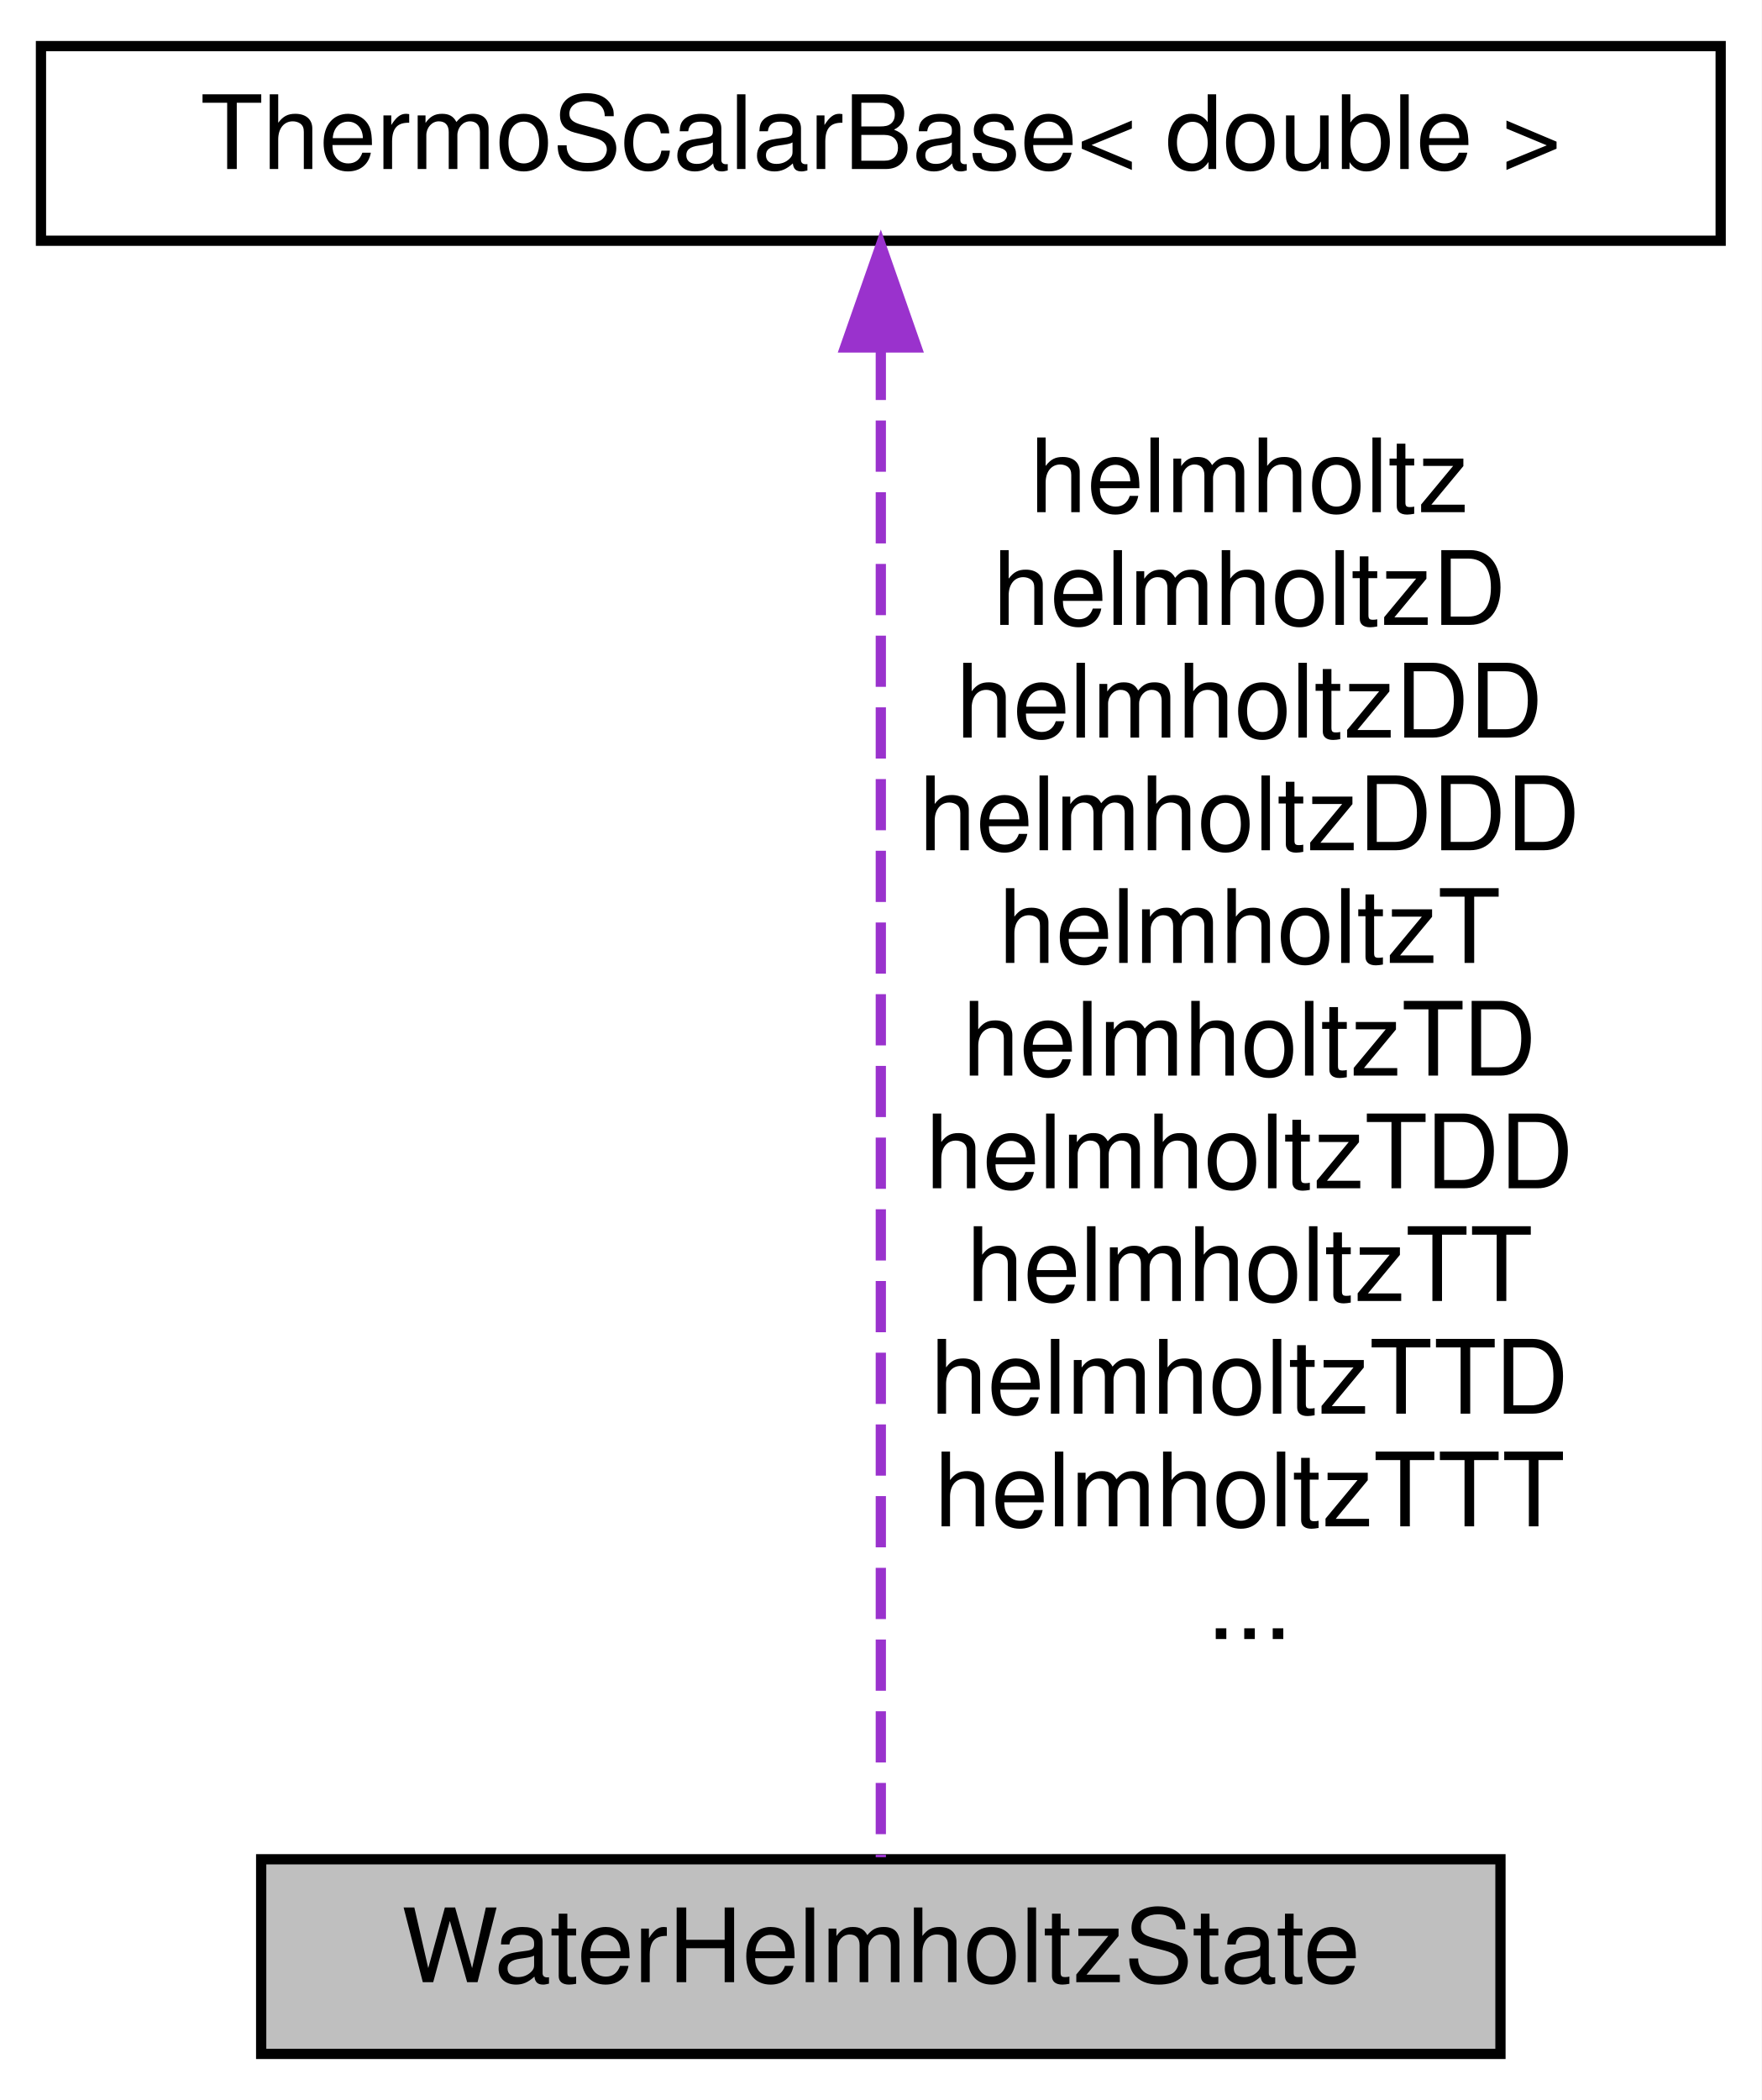
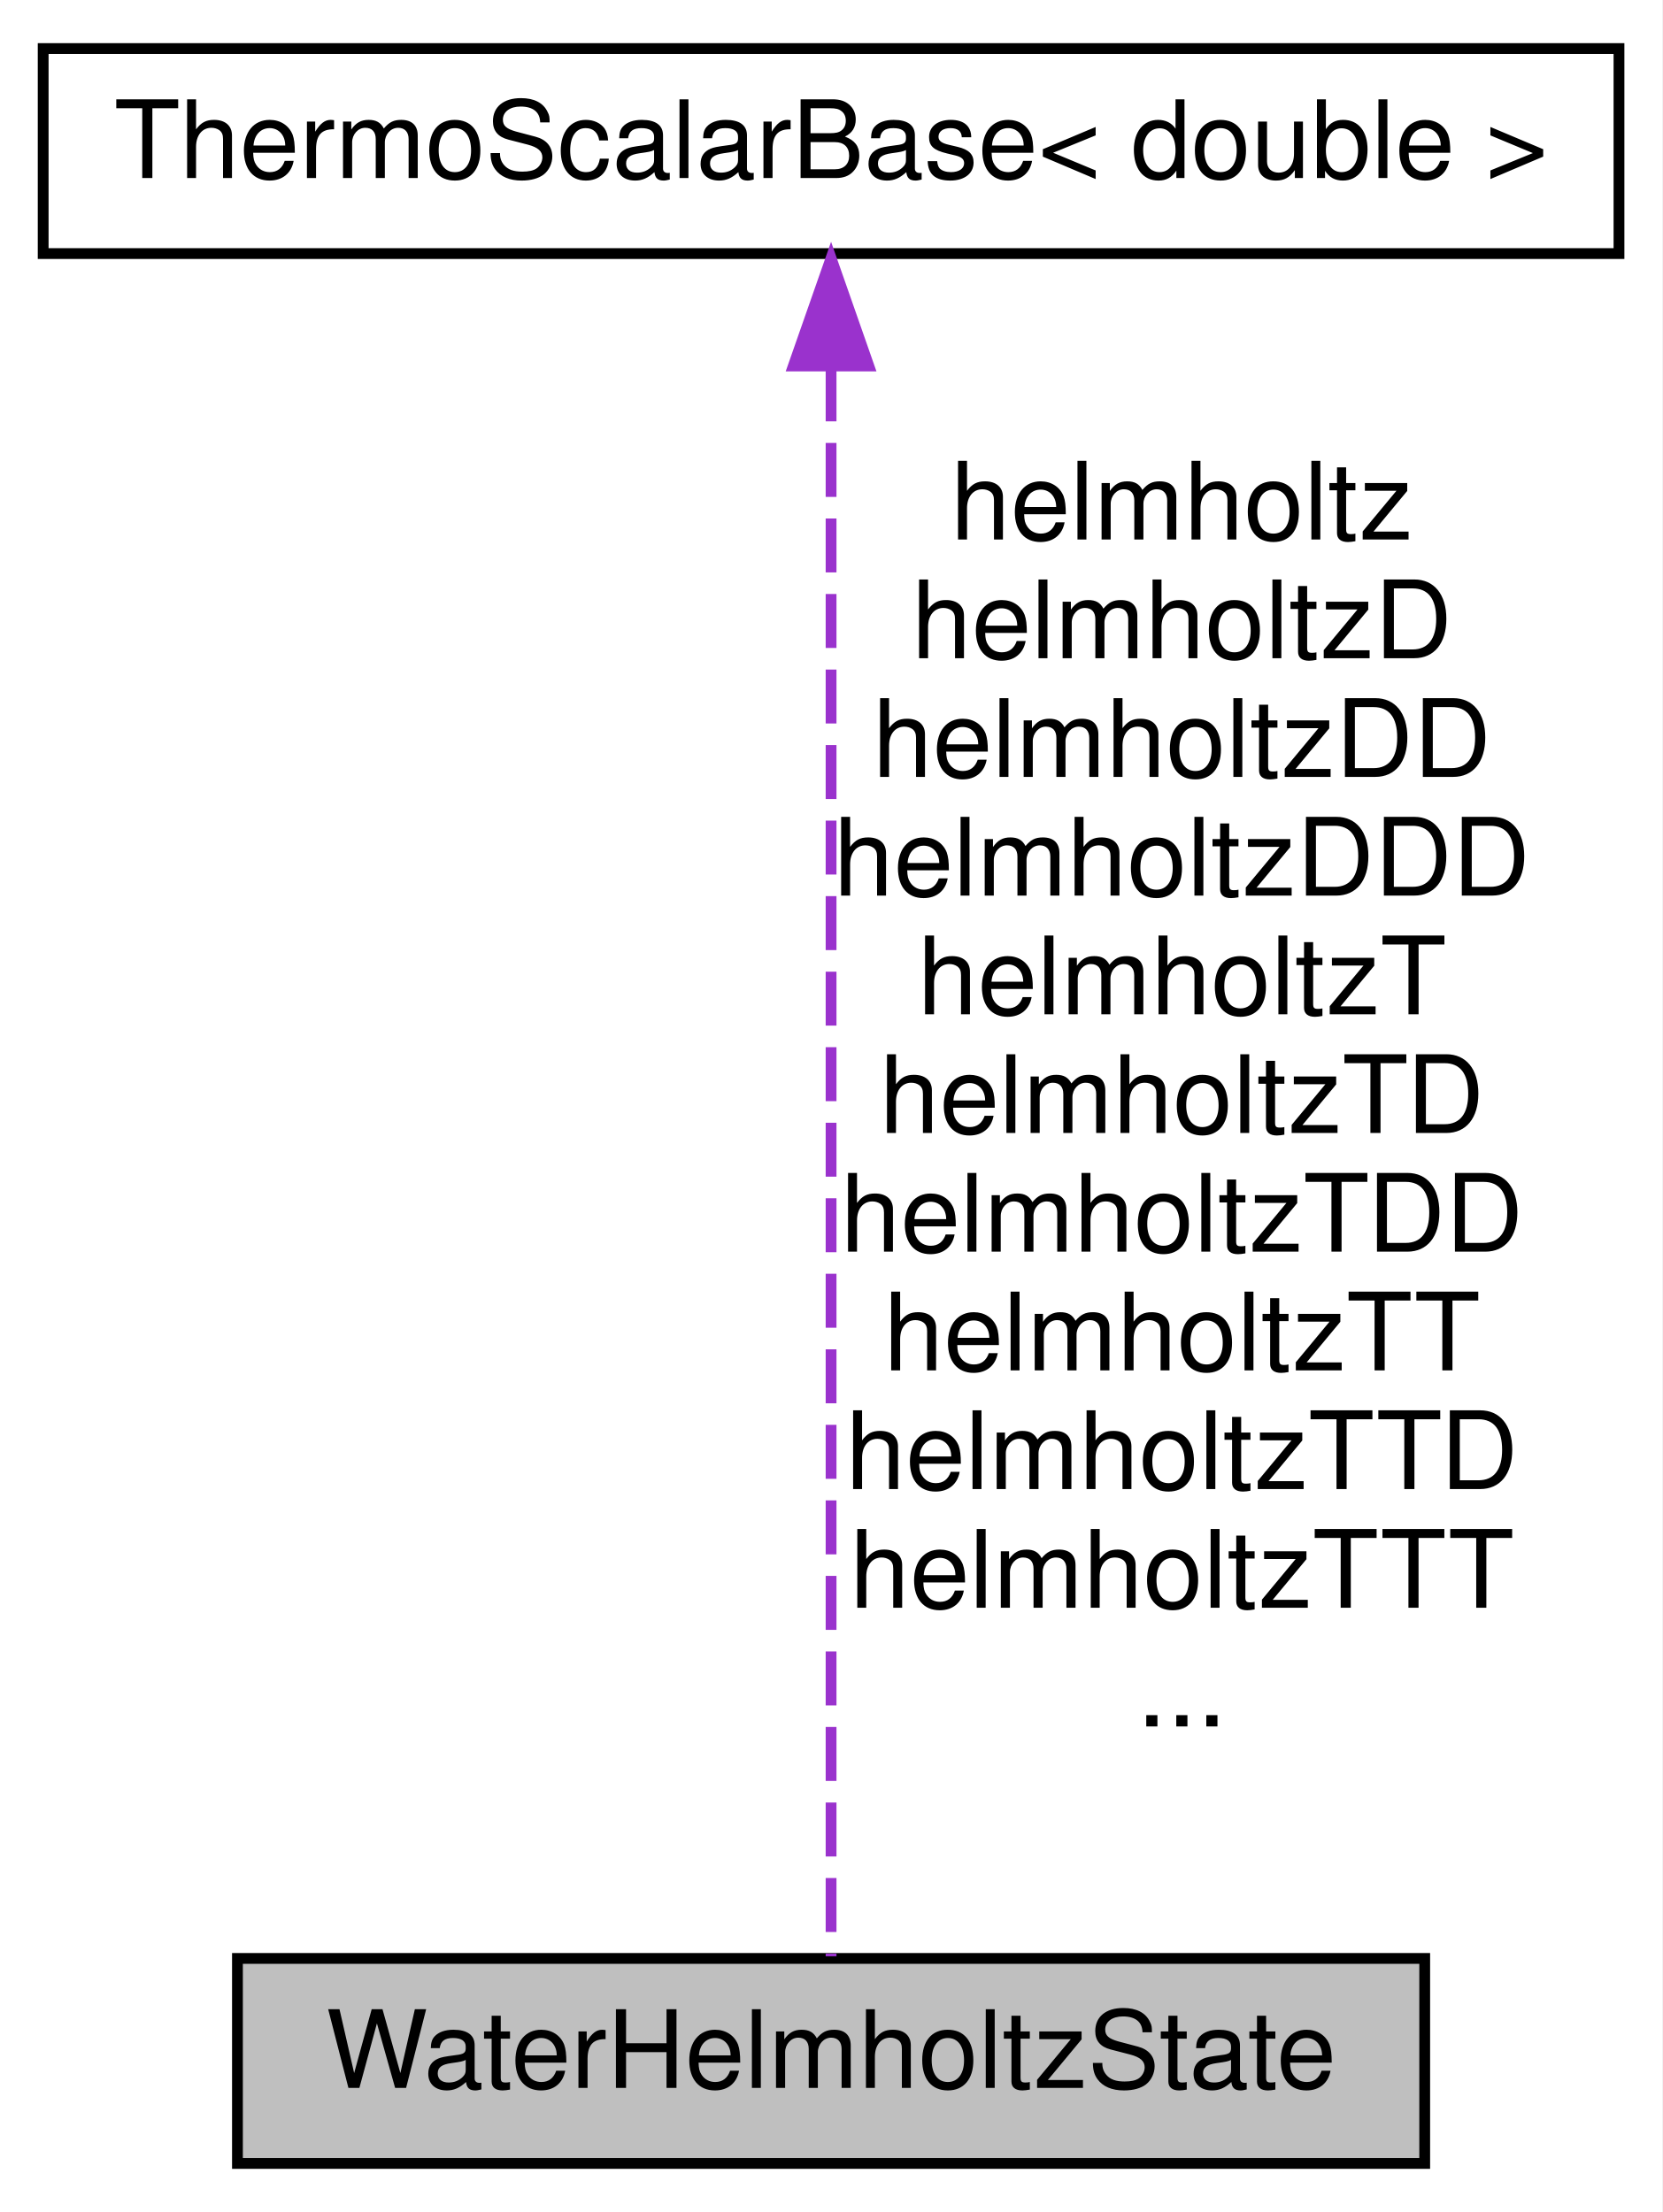
- <svg xmlns="http://www.w3.org/2000/svg" xmlns:xlink="http://www.w3.org/1999/xlink" width="172pt" height="205pt" viewBox="0.00 0.00 172.00 205.00">
+ <svg xmlns="http://www.w3.org/2000/svg" xmlns:xlink="http://www.w3.org/1999/xlink" width="154pt" height="205pt" viewBox="0.00 0.00 154.00 205.00">
  <g id="graph0" class="graph" transform="scale(1 1) rotate(0) translate(4 201)">
-     <polygon fill="white" stroke="transparent" points="-4,4 -4,-201 168,-201 168,4 -4,4" />
+     <polygon fill="white" stroke="transparent" points="-4,4 -4,-201 150,-201 150,4 -4,4" />
    <g id="node1" class="node">
      <g id="a_node1">
        <a xlink:title=" ">
-           <polygon fill="#bfbfbf" stroke="black" points="21.5,-0.5 21.5,-19.5 142.5,-19.5 142.5,-0.5 21.5,-0.5" />
-           <text text-anchor="middle" x="82" y="-7.5" font-family="Helvetica,sans-Serif" font-size="10.00">WaterHelmholtzState</text>
+           <polygon fill="#bfbfbf" stroke="black" points="18,-0.5 18,-19.5 128,-19.5 128,-0.5 18,-0.5" />
+           <text text-anchor="middle" x="73" y="-7.5" font-family="Helvetica,sans-Serif" font-size="10.00">WaterHelmholtzState</text>
        </a>
      </g>
    </g>
    <g id="node2" class="node">
      <g id="a_node2">
        <a xlink:href="classReaktoro_1_1ThermoScalarBase.html" target="_top" xlink:title=" ">
-           <polygon fill="white" stroke="black" points="0,-177.5 0,-196.5 164,-196.5 164,-177.5 0,-177.5" />
-           <text text-anchor="middle" x="82" y="-184.5" font-family="Helvetica,sans-Serif" font-size="10.00">ThermoScalarBase&lt; double &gt;</text>
+           <polygon fill="white" stroke="black" points="0,-177.5 0,-196.5 146,-196.5 146,-177.5 0,-177.5" />
+           <text text-anchor="middle" x="73" y="-184.5" font-family="Helvetica,sans-Serif" font-size="10.00">ThermoScalarBase&lt; double &gt;</text>
        </a>
      </g>
    </g>
    <g id="edge1" class="edge">
-       <path fill="none" stroke="#9a32cd" stroke-dasharray="5,2" d="M82,-166.95C82,-129.3 82,-46.65 82,-19.69" />
-       <polygon fill="#9a32cd" stroke="#9a32cd" points="78.5,-167.08 82,-177.08 85.5,-167.08 78.5,-167.08" />
-       <text text-anchor="middle" x="118" y="-151" font-family="Helvetica,sans-Serif" font-size="10.00"> helmholtz</text>
-       <text text-anchor="middle" x="118" y="-140" font-family="Helvetica,sans-Serif" font-size="10.00">helmholtzD</text>
-       <text text-anchor="middle" x="118" y="-129" font-family="Helvetica,sans-Serif" font-size="10.00">helmholtzDD</text>
-       <text text-anchor="middle" x="118" y="-118" font-family="Helvetica,sans-Serif" font-size="10.00">helmholtzDDD</text>
-       <text text-anchor="middle" x="118" y="-107" font-family="Helvetica,sans-Serif" font-size="10.00">helmholtzT</text>
-       <text text-anchor="middle" x="118" y="-96" font-family="Helvetica,sans-Serif" font-size="10.00">helmholtzTD</text>
-       <text text-anchor="middle" x="118" y="-85" font-family="Helvetica,sans-Serif" font-size="10.00">helmholtzTDD</text>
-       <text text-anchor="middle" x="118" y="-74" font-family="Helvetica,sans-Serif" font-size="10.00">helmholtzTT</text>
-       <text text-anchor="middle" x="118" y="-63" font-family="Helvetica,sans-Serif" font-size="10.00">helmholtzTTD</text>
-       <text text-anchor="middle" x="118" y="-52" font-family="Helvetica,sans-Serif" font-size="10.00">helmholtzTTT</text>
-       <text text-anchor="middle" x="118" y="-41" font-family="Helvetica,sans-Serif" font-size="10.00">...</text>
+       <path fill="none" stroke="#9a32cd" stroke-dasharray="5,2" d="M73,-166.95C73,-129.3 73,-46.65 73,-19.69" />
+       <polygon fill="#9a32cd" stroke="#9a32cd" points="69.5,-167.08 73,-177.08 76.5,-167.08 69.5,-167.08" />
+       <text text-anchor="middle" x="105.5" y="-151" font-family="Helvetica,sans-Serif" font-size="10.00"> helmholtz</text>
+       <text text-anchor="middle" x="105.5" y="-140" font-family="Helvetica,sans-Serif" font-size="10.00">helmholtzD</text>
+       <text text-anchor="middle" x="105.5" y="-129" font-family="Helvetica,sans-Serif" font-size="10.00">helmholtzDD</text>
+       <text text-anchor="middle" x="105.5" y="-118" font-family="Helvetica,sans-Serif" font-size="10.00">helmholtzDDD</text>
+       <text text-anchor="middle" x="105.5" y="-107" font-family="Helvetica,sans-Serif" font-size="10.00">helmholtzT</text>
+       <text text-anchor="middle" x="105.5" y="-96" font-family="Helvetica,sans-Serif" font-size="10.00">helmholtzTD</text>
+       <text text-anchor="middle" x="105.5" y="-85" font-family="Helvetica,sans-Serif" font-size="10.00">helmholtzTDD</text>
+       <text text-anchor="middle" x="105.5" y="-74" font-family="Helvetica,sans-Serif" font-size="10.00">helmholtzTT</text>
+       <text text-anchor="middle" x="105.5" y="-63" font-family="Helvetica,sans-Serif" font-size="10.00">helmholtzTTD</text>
+       <text text-anchor="middle" x="105.5" y="-52" font-family="Helvetica,sans-Serif" font-size="10.00">helmholtzTTT</text>
+       <text text-anchor="middle" x="105.5" y="-41" font-family="Helvetica,sans-Serif" font-size="10.00">...</text>
    </g>
  </g>
</svg>
